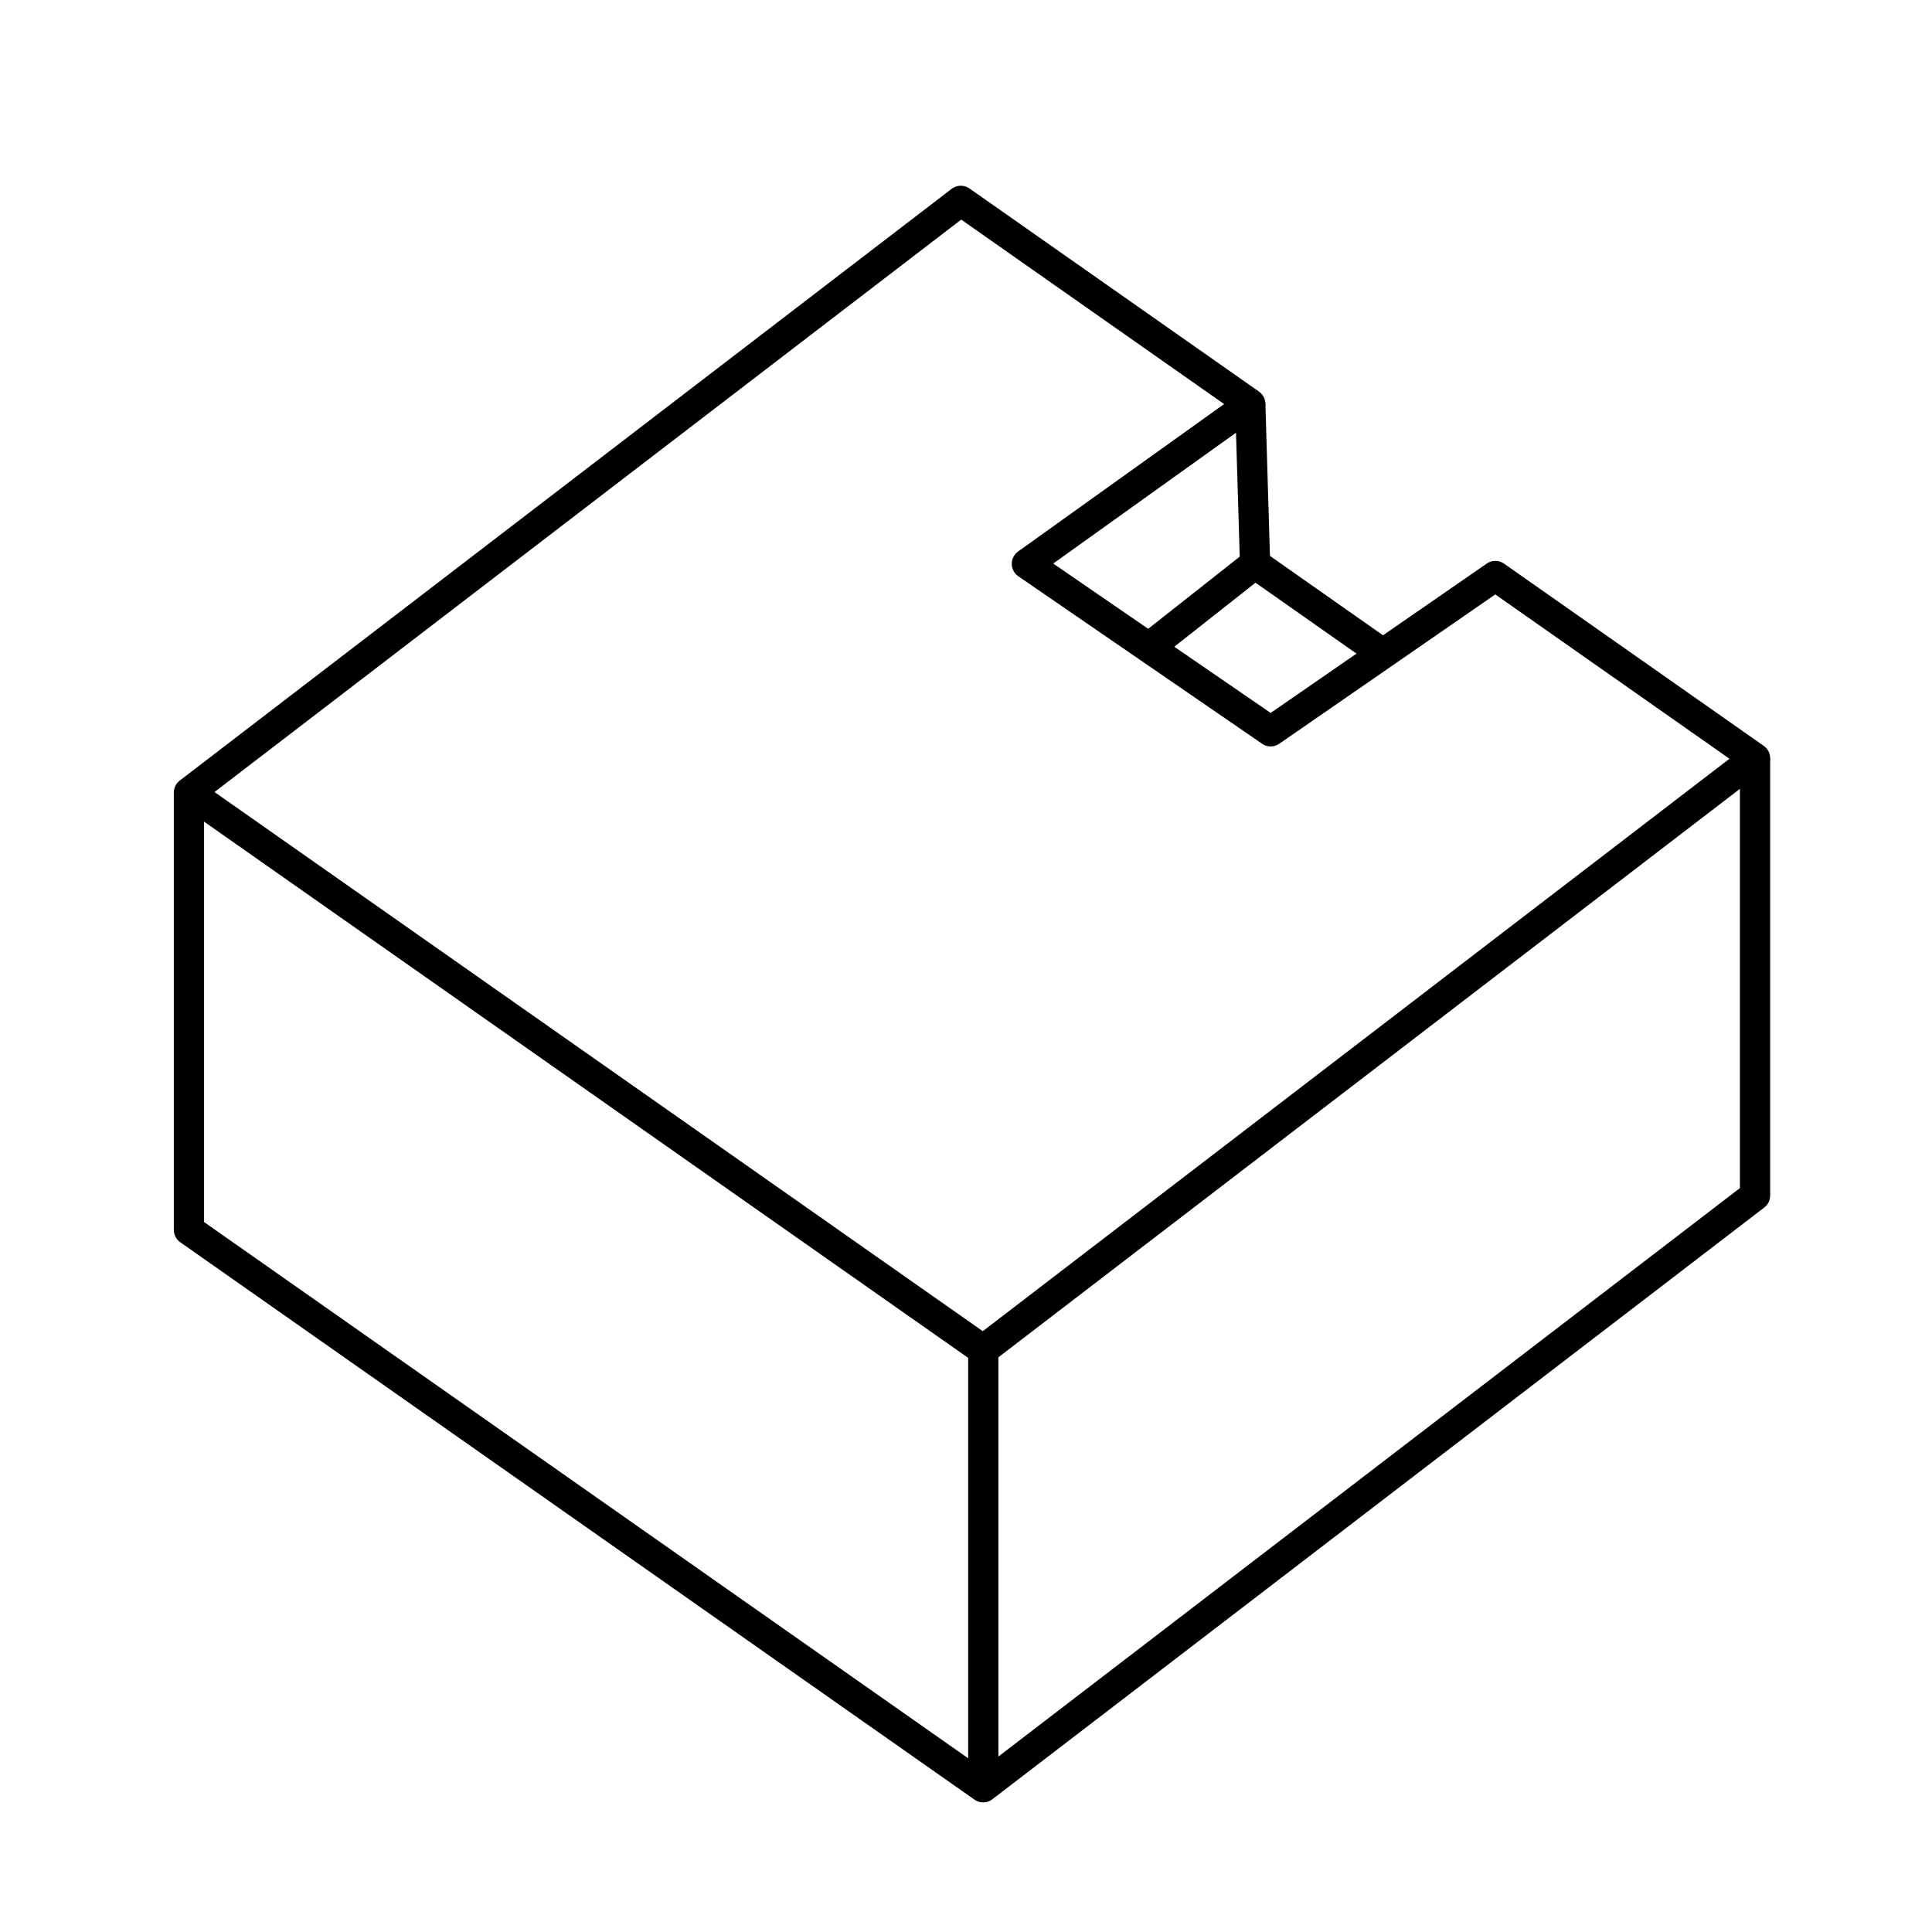
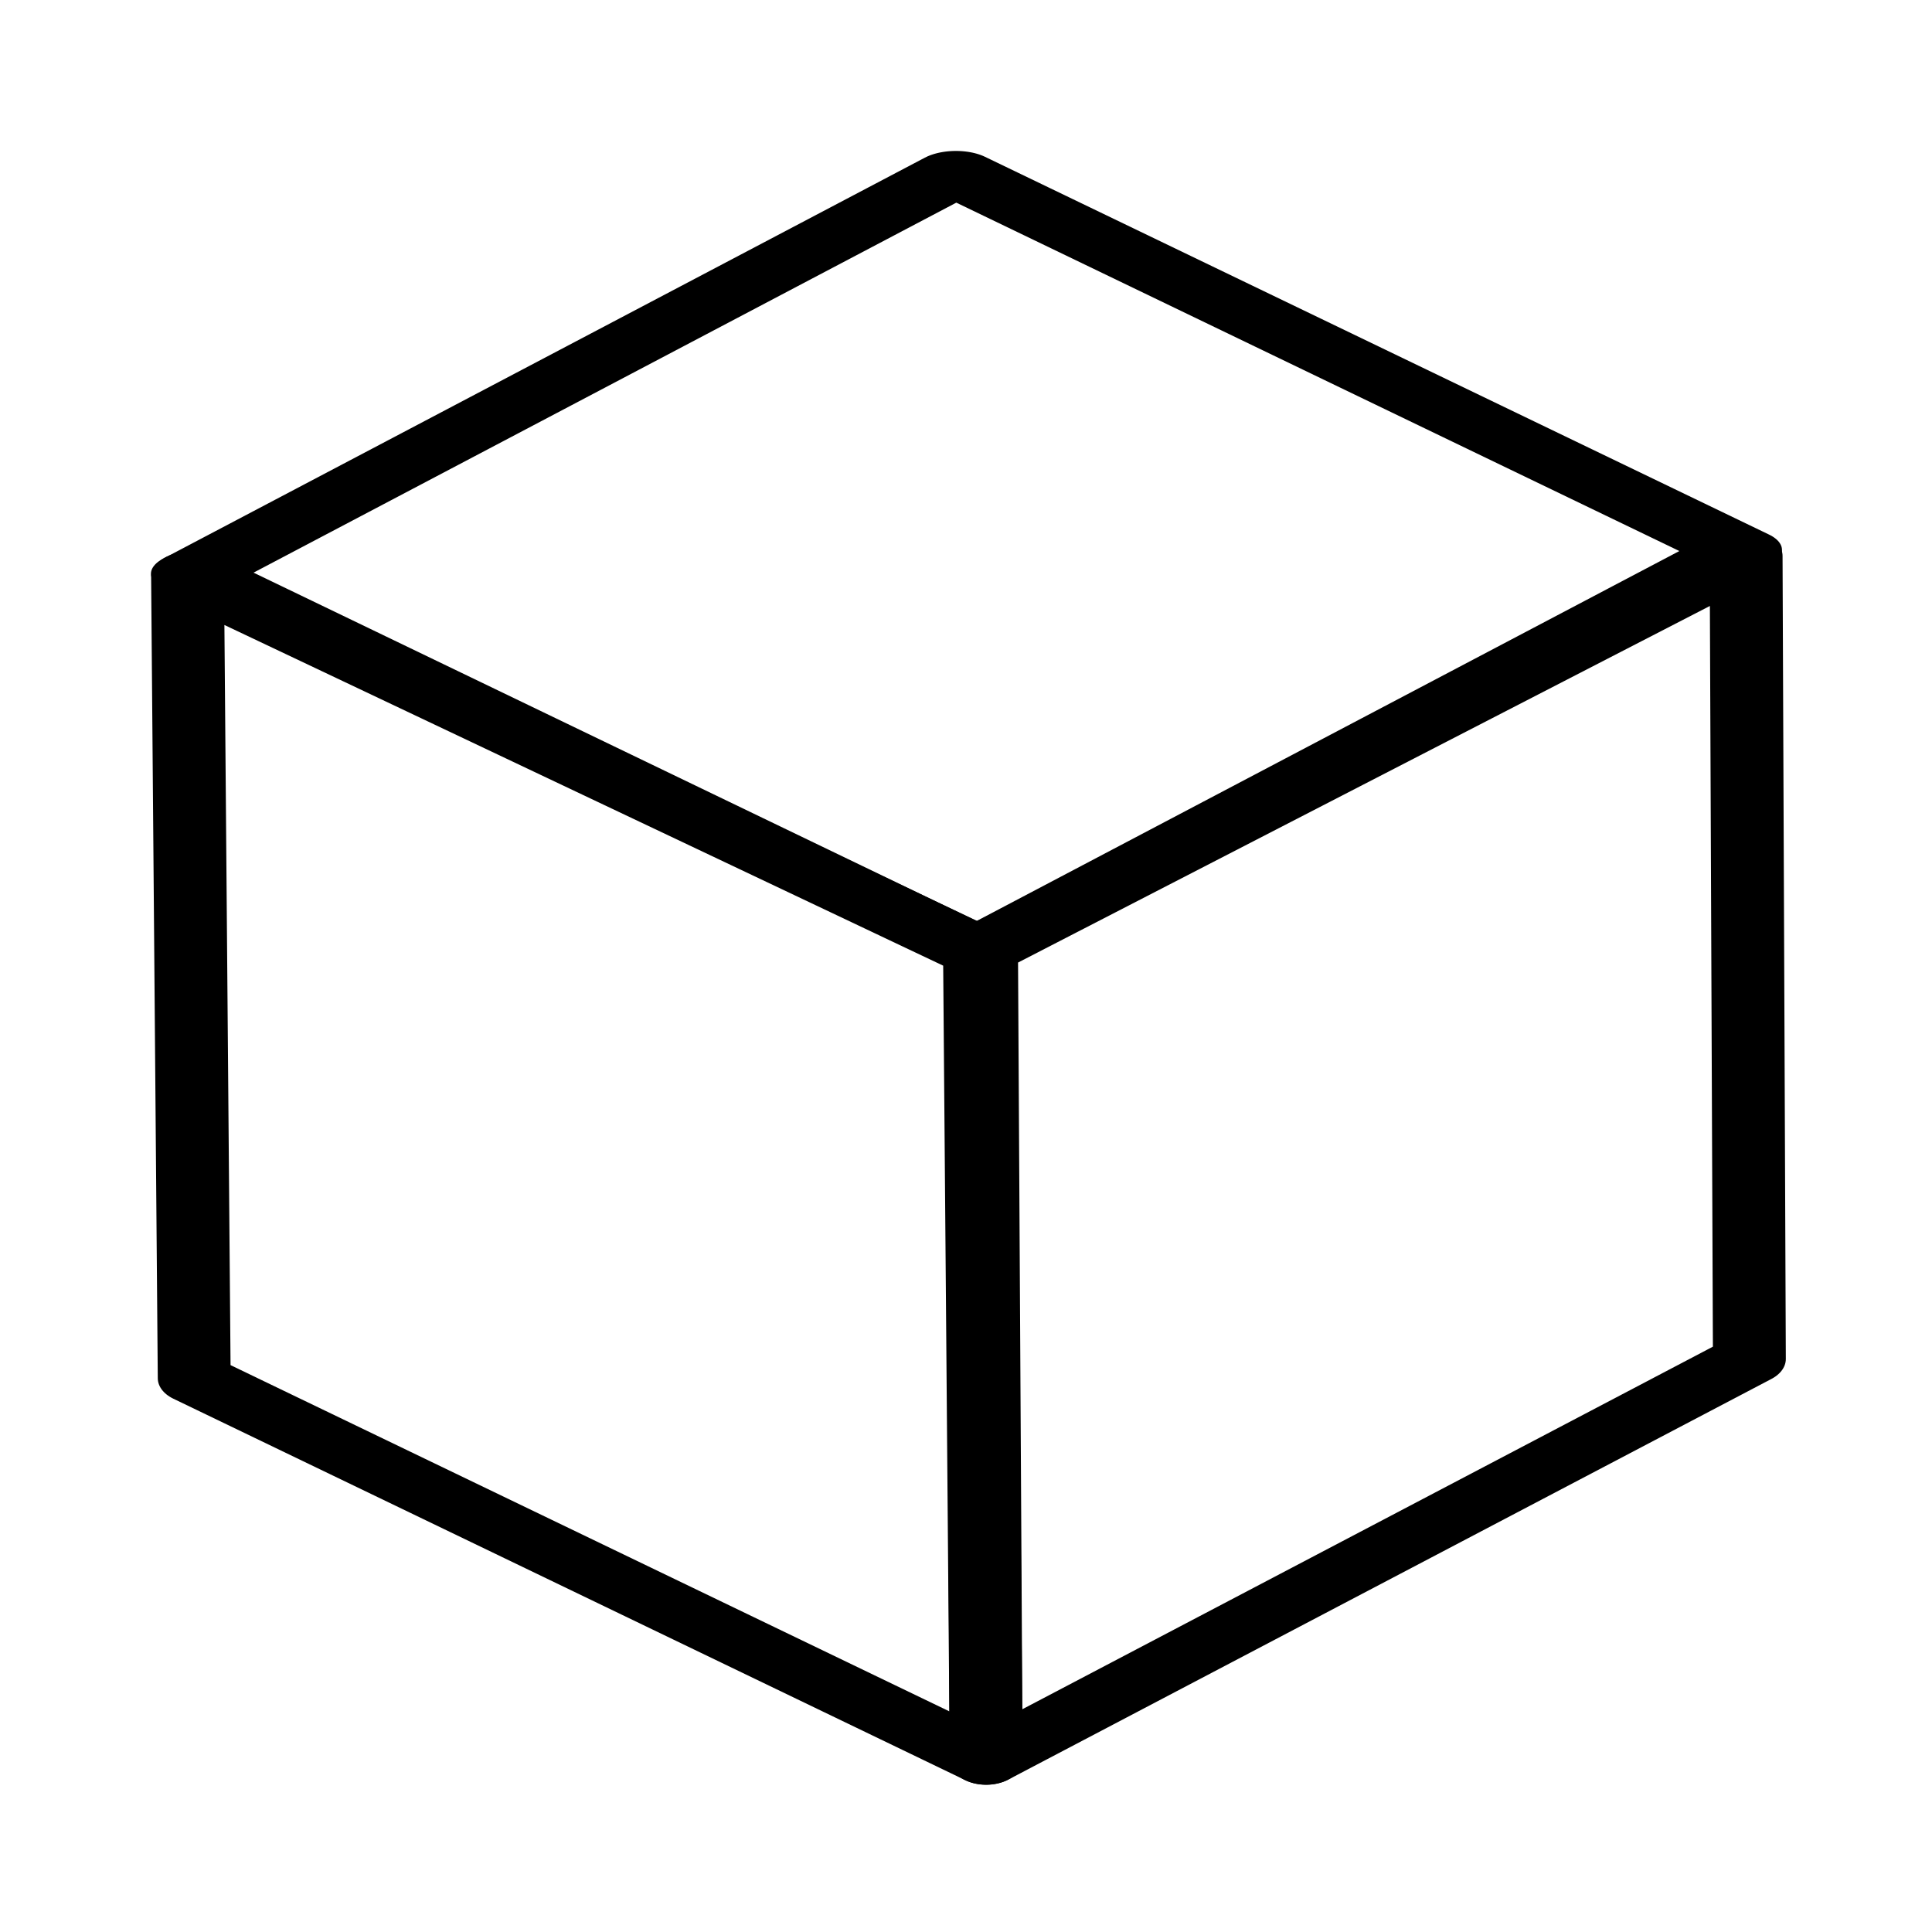
<svg xmlns="http://www.w3.org/2000/svg" xmlns:xlink="http://www.w3.org/1999/xlink" width="64" height="64" viewBox="0 0 16.933 16.933" version="1.1" id="svg4921">
  <defs id="defs4915">
    <linearGradient id="linearGradient5599">
      <stop id="stop5595" offset="0" style="stop-color:#b3b3b3;stop-opacity:1" />
      <stop id="stop5597" offset="1" style="stop-color:#4d4d4d;stop-opacity:1" />
    </linearGradient>
    <linearGradient xlink:href="#linearGradient5599" id="linearGradient5577" x1="2.343" y1="285.671" x2="3.335" y2="287.655" gradientUnits="userSpaceOnUse" gradientTransform="matrix(1.064729,0.07031264,-0.07031264,1.064729,18.78657,-19.38258)" />
  </defs>
-   <g id="layer1" transform="translate(0,-280.0666)">
-     <path id="rect2" style="fill:none;stroke:#000000;stroke-width:0.265;stroke-linejoin:round;stroke-dasharray:none;paint-order:markers fill stroke" d="m 13.106,285.115 2.276,1.597 -6.765,5.186 -6.961,-4.885 6.765,-5.186 2.537,1.78 -1.958,1.401 2.137,1.468 z" />
-     <path id="rect1" style="fill:none;stroke:#000000;stroke-width:0.265;stroke-linejoin:round;stroke-dasharray:none;paint-order:markers fill stroke" d="m 15.382,286.712 -1.3e-5,3.833 -6.765,5.186 -6.961,-4.885 2.05e-5,-3.833" />
-     <path style="fill:none;stroke:#000000;stroke-width:0.265;stroke-linecap:butt;stroke-linejoin:round;stroke-dasharray:none;stroke-dashoffset:0;paint-order:markers fill stroke" d="m 8.618,295.731 c 0,-2.106 1.54e-5,-3.833 1.54e-5,-3.833" id="path5" />
-     <path style="fill:none;stroke:#000000;stroke-width:0.265;stroke-linecap:butt;stroke-linejoin:round;stroke-dasharray:none;stroke-dashoffset:0;paint-order:markers fill stroke" d="m 10.958,283.608 0.042,1.401 1.122,0.788" id="path6" />
-     <path style="fill:none;stroke:#000000;stroke-width:0.265;stroke-linecap:butt;stroke-linejoin:round;stroke-dasharray:none;stroke-dashoffset:0;paint-order:markers fill stroke" d="m 11,285.008 -0.931,0.734" id="path7" />
+   <g id="g7" transform="matrix(0.9871984,0,0,0.6778882,0.06050971,-190.7308)" style="display:inline">
+     <rect style="fill:none;stroke:#000000;stroke-width:0.662;stroke-linecap:butt;stroke-linejoin:round;stroke-dasharray:none;paint-order:markers fill stroke" id="rect6" width="8.524" height="8.504" x="-246.816" y="241.303" transform="matrix(0.7935927,-0.6084493,0.818587,0.5743825,0,0)" />
+     <path style="display:inline;fill:none;stroke:#000000;stroke-width:0.647;stroke-linejoin:round" d="M 8.635,293.675 8.694,304.111 1.663,299.179 1.604,288.822 Z" id="path3" />
+     <path style="display:inline;fill:none;stroke:#000000;stroke-width:0.647;stroke-linejoin:round" d="m 8.653,293.644 6.788,-5.095 0.029,10.382 -6.776,5.181 z" id="path4" />
  </g>
</svg>
